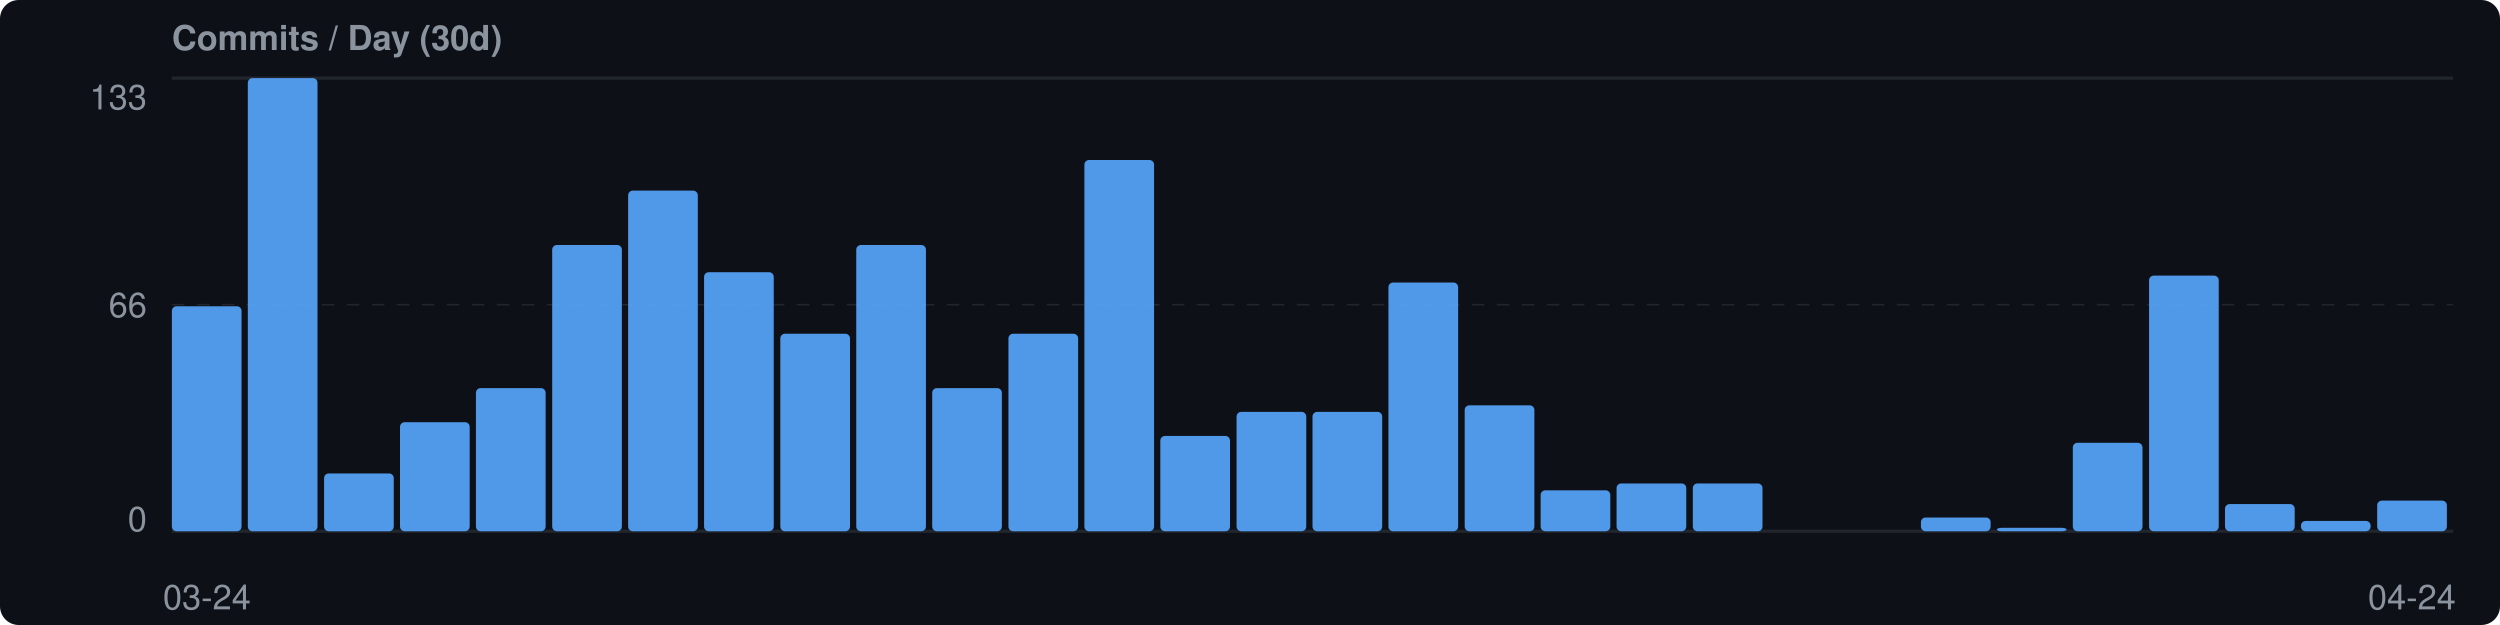
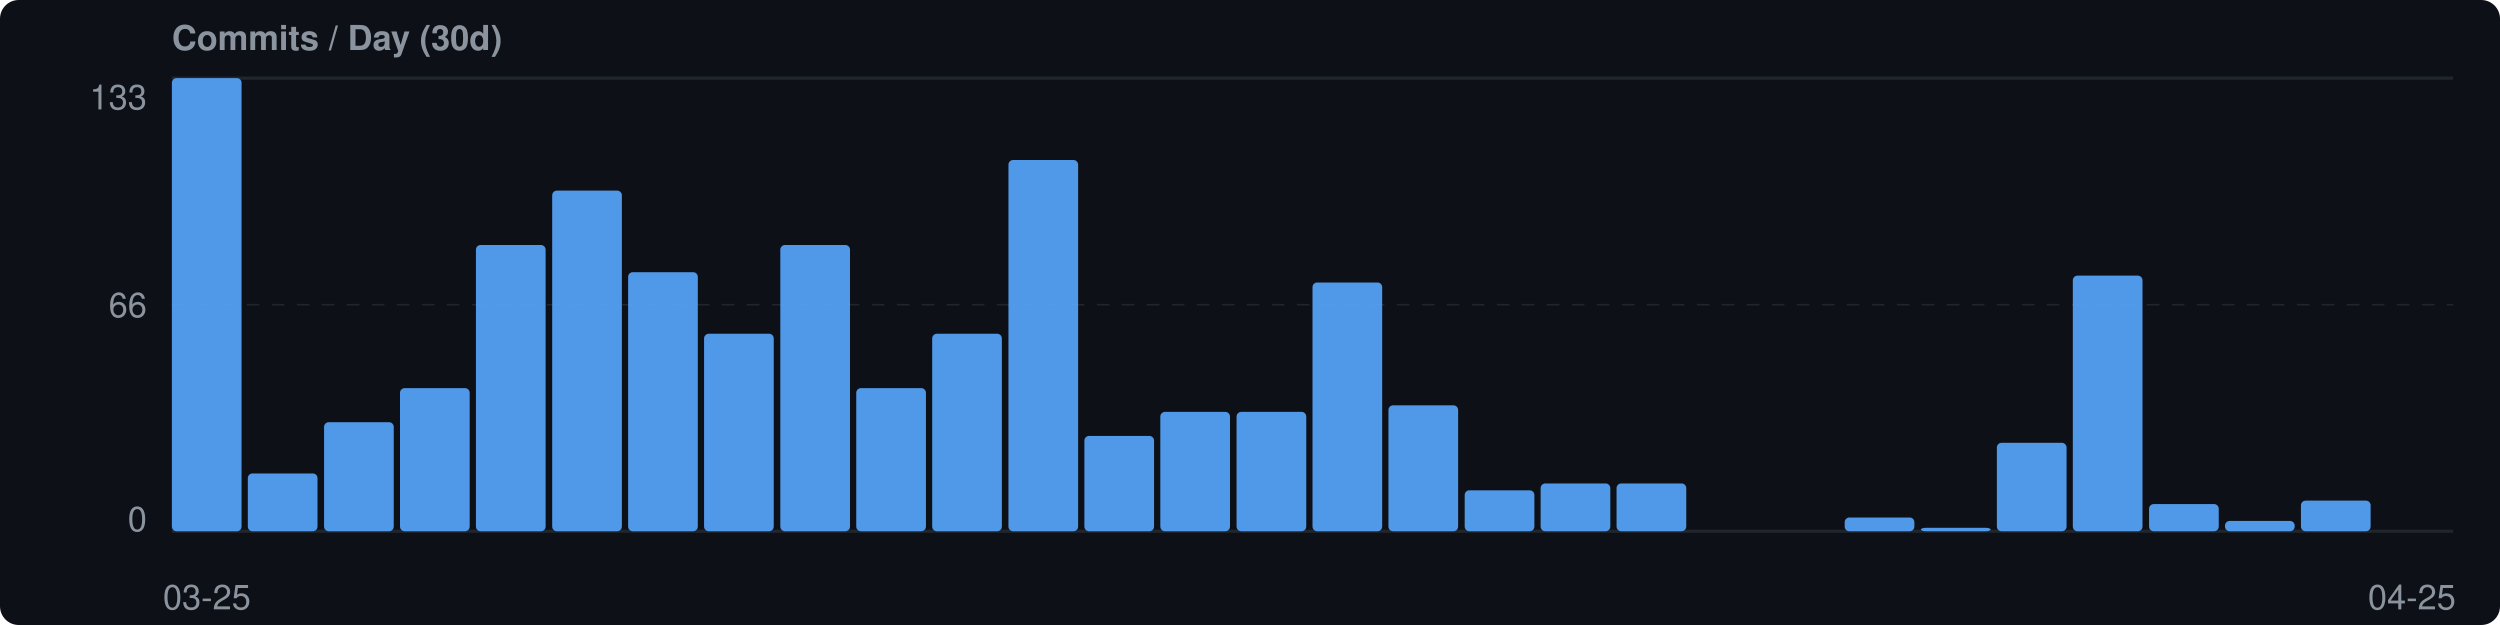
<svg xmlns="http://www.w3.org/2000/svg" width="800" height="200" viewBox="0 0 800 200">
  <rect width="800" height="200" fill="#0d1117" rx="6" />
  <style>text { font-family: system-ui, -apple-system, 'Segoe UI', Helvetica, Arial, sans-serif; fill: #8b949e; font-size: 11px; }</style>
  <text x="55" y="16" fill="#c9d1d9" font-size="13" font-weight="600">Commits / Day (30d)</text>
  <text x="47" y="35" text-anchor="end" font-size="10">133</text>
  <text x="47" y="170" text-anchor="end" font-size="10">0</text>
  <line x1="55" y1="25" x2="785" y2="25" stroke="#21262d" stroke-width="1" />
  <line x1="55" y1="170" x2="785" y2="170" stroke="#21262d" stroke-width="1" />
  <line x1="55" y1="97.5" x2="785" y2="97.5" stroke="#21262d" stroke-width="0.5" stroke-dasharray="4,4" />
  <text x="47" y="101.5" text-anchor="end" font-size="10">66</text>
-   <rect x="55.0" y="98.0" width="22.3" height="72.0" fill="#58a6ff" rx="1.5" opacity="0.9" />
-   <text x="66.2" y="195" text-anchor="middle" font-size="10">03-24</text>
-   <rect x="79.3" y="25.0" width="22.3" height="145.0" fill="#58a6ff" rx="1.5" opacity="0.9" />
-   <rect x="103.7" y="151.5" width="22.3" height="18.5" fill="#58a6ff" rx="1.5" opacity="0.9" />
-   <rect x="128.0" y="135.1" width="22.3" height="34.9" fill="#58a6ff" rx="1.5" opacity="0.9" />
-   <rect x="152.3" y="124.2" width="22.3" height="45.8" fill="#58a6ff" rx="1.5" opacity="0.9" />
-   <rect x="176.7" y="78.4" width="22.3" height="91.6" fill="#58a6ff" rx="1.5" opacity="0.9" />
-   <rect x="201.0" y="61.0" width="22.3" height="109.0" fill="#58a6ff" rx="1.5" opacity="0.9" />
-   <rect x="225.3" y="87.1" width="22.3" height="82.9" fill="#58a6ff" rx="1.5" opacity="0.9" />
-   <rect x="249.7" y="106.8" width="22.3" height="63.2" fill="#58a6ff" rx="1.5" opacity="0.9" />
-   <rect x="274.0" y="78.4" width="22.3" height="91.6" fill="#58a6ff" rx="1.5" opacity="0.9" />
-   <rect x="298.3" y="124.2" width="22.3" height="45.8" fill="#58a6ff" rx="1.5" opacity="0.9" />
-   <rect x="322.7" y="106.8" width="22.3" height="63.2" fill="#58a6ff" rx="1.5" opacity="0.9" />
-   <rect x="347.0" y="51.2" width="22.3" height="118.8" fill="#58a6ff" rx="1.5" opacity="0.9" />
-   <rect x="371.3" y="139.5" width="22.3" height="30.5" fill="#58a6ff" rx="1.5" opacity="0.9" />
+   <rect x="55.0" y="25.0" width="22.3" height="145.0" fill="#58a6ff" rx="1.5" opacity="0.9" />
+   <text x="66.2" y="195" text-anchor="middle" font-size="10">03-25</text>
+   <rect x="79.3" y="151.5" width="22.3" height="18.5" fill="#58a6ff" rx="1.5" opacity="0.9" />
+   <rect x="103.7" y="135.1" width="22.3" height="34.9" fill="#58a6ff" rx="1.5" opacity="0.9" />
+   <rect x="128.0" y="124.2" width="22.3" height="45.8" fill="#58a6ff" rx="1.5" opacity="0.9" />
+   <rect x="152.3" y="78.4" width="22.3" height="91.6" fill="#58a6ff" rx="1.5" opacity="0.9" />
+   <rect x="176.7" y="61.0" width="22.3" height="109.0" fill="#58a6ff" rx="1.5" opacity="0.9" />
+   <rect x="201.0" y="87.1" width="22.3" height="82.9" fill="#58a6ff" rx="1.5" opacity="0.9" />
+   <rect x="225.3" y="106.8" width="22.3" height="63.2" fill="#58a6ff" rx="1.5" opacity="0.9" />
+   <rect x="249.7" y="78.4" width="22.3" height="91.6" fill="#58a6ff" rx="1.5" opacity="0.9" />
+   <rect x="274.0" y="124.2" width="22.3" height="45.8" fill="#58a6ff" rx="1.5" opacity="0.9" />
+   <rect x="298.3" y="106.8" width="22.3" height="63.2" fill="#58a6ff" rx="1.5" opacity="0.9" />
+   <rect x="322.7" y="51.2" width="22.3" height="118.8" fill="#58a6ff" rx="1.5" opacity="0.9" />
+   <rect x="347.0" y="139.5" width="22.3" height="30.5" fill="#58a6ff" rx="1.5" opacity="0.9" />
+   <rect x="371.3" y="131.8" width="22.3" height="38.2" fill="#58a6ff" rx="1.5" opacity="0.9" />
  <rect x="395.7" y="131.8" width="22.3" height="38.2" fill="#58a6ff" rx="1.5" opacity="0.9" />
-   <rect x="420.0" y="131.8" width="22.3" height="38.2" fill="#58a6ff" rx="1.5" opacity="0.9" />
-   <rect x="444.3" y="90.4" width="22.3" height="79.6" fill="#58a6ff" rx="1.5" opacity="0.9" />
-   <rect x="468.7" y="129.7" width="22.3" height="40.3" fill="#58a6ff" rx="1.5" opacity="0.9" />
-   <rect x="493.0" y="156.9" width="22.3" height="13.1" fill="#58a6ff" rx="1.5" opacity="0.9" />
+   <rect x="420.0" y="90.4" width="22.3" height="79.6" fill="#58a6ff" rx="1.5" opacity="0.9" />
+   <rect x="444.3" y="129.7" width="22.3" height="40.3" fill="#58a6ff" rx="1.5" opacity="0.9" />
+   <rect x="468.7" y="156.9" width="22.3" height="13.1" fill="#58a6ff" rx="1.5" opacity="0.9" />
+   <rect x="493.0" y="154.7" width="22.3" height="15.3" fill="#58a6ff" rx="1.5" opacity="0.9" />
  <rect x="517.3" y="154.7" width="22.3" height="15.3" fill="#58a6ff" rx="1.5" opacity="0.9" />
-   <rect x="541.7" y="154.7" width="22.3" height="15.3" fill="#58a6ff" rx="1.5" opacity="0.9" />
+   <rect x="541.7" y="170.0" width="22.3" height="0.0" fill="#58a6ff" rx="1.5" opacity="0.9" />
  <rect x="566.0" y="170.0" width="22.3" height="0.0" fill="#58a6ff" rx="1.5" opacity="0.9" />
-   <rect x="590.3" y="170.0" width="22.3" height="0.0" fill="#58a6ff" rx="1.5" opacity="0.9" />
-   <rect x="614.7" y="165.6" width="22.3" height="4.4" fill="#58a6ff" rx="1.5" opacity="0.9" />
-   <rect x="639.0" y="168.9" width="22.3" height="1.1" fill="#58a6ff" rx="1.5" opacity="0.9" />
-   <rect x="663.3" y="141.7" width="22.3" height="28.3" fill="#58a6ff" rx="1.5" opacity="0.9" />
-   <rect x="687.7" y="88.2" width="22.3" height="81.8" fill="#58a6ff" rx="1.5" opacity="0.9" />
-   <rect x="712.0" y="161.3" width="22.3" height="8.7" fill="#58a6ff" rx="1.5" opacity="0.9" />
-   <rect x="736.3" y="166.7" width="22.3" height="3.3" fill="#58a6ff" rx="1.5" opacity="0.9" />
-   <rect x="760.7" y="160.2" width="22.3" height="9.8" fill="#58a6ff" rx="1.5" opacity="0.9" />
-   <text x="771.8" y="195" text-anchor="middle" font-size="10">04-24</text>
+   <rect x="590.3" y="165.6" width="22.3" height="4.4" fill="#58a6ff" rx="1.5" opacity="0.9" />
+   <rect x="614.7" y="168.9" width="22.3" height="1.1" fill="#58a6ff" rx="1.5" opacity="0.9" />
+   <rect x="639.0" y="141.7" width="22.3" height="28.3" fill="#58a6ff" rx="1.5" opacity="0.9" />
+   <rect x="663.3" y="88.2" width="22.3" height="81.8" fill="#58a6ff" rx="1.5" opacity="0.9" />
+   <rect x="687.7" y="161.3" width="22.3" height="8.7" fill="#58a6ff" rx="1.5" opacity="0.9" />
+   <rect x="712.0" y="166.7" width="22.3" height="3.3" fill="#58a6ff" rx="1.5" opacity="0.9" />
+   <rect x="736.3" y="160.2" width="22.3" height="9.8" fill="#58a6ff" rx="1.5" opacity="0.9" />
+   <rect x="760.7" y="170.0" width="22.3" height="0.0" fill="#58a6ff" rx="1.5" opacity="0.9" />
+   <text x="771.8" y="195" text-anchor="middle" font-size="10">04-25</text>
</svg>
